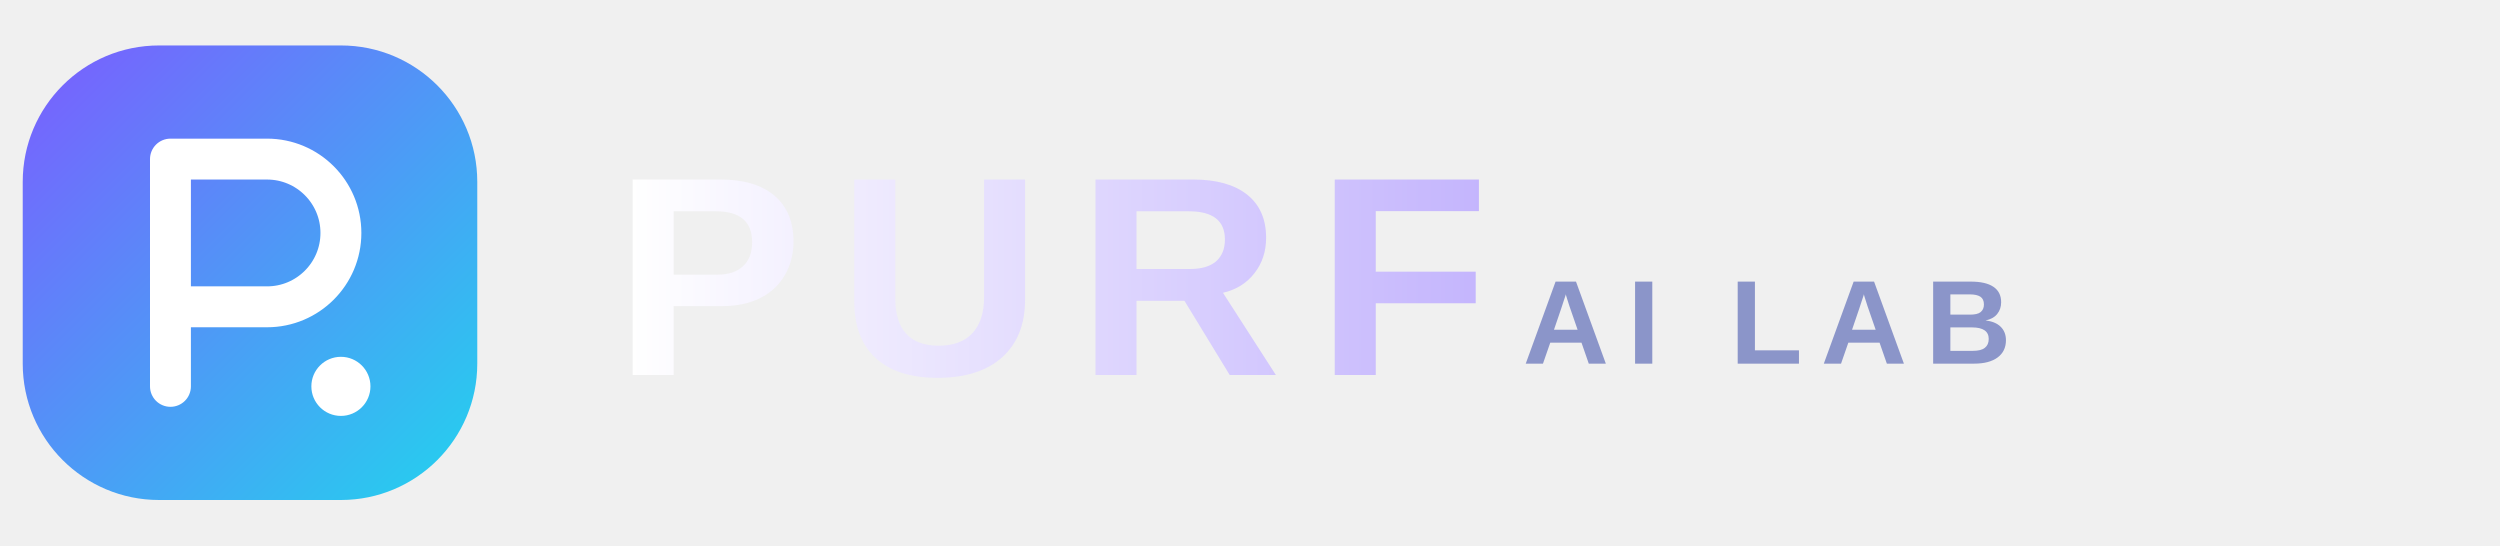
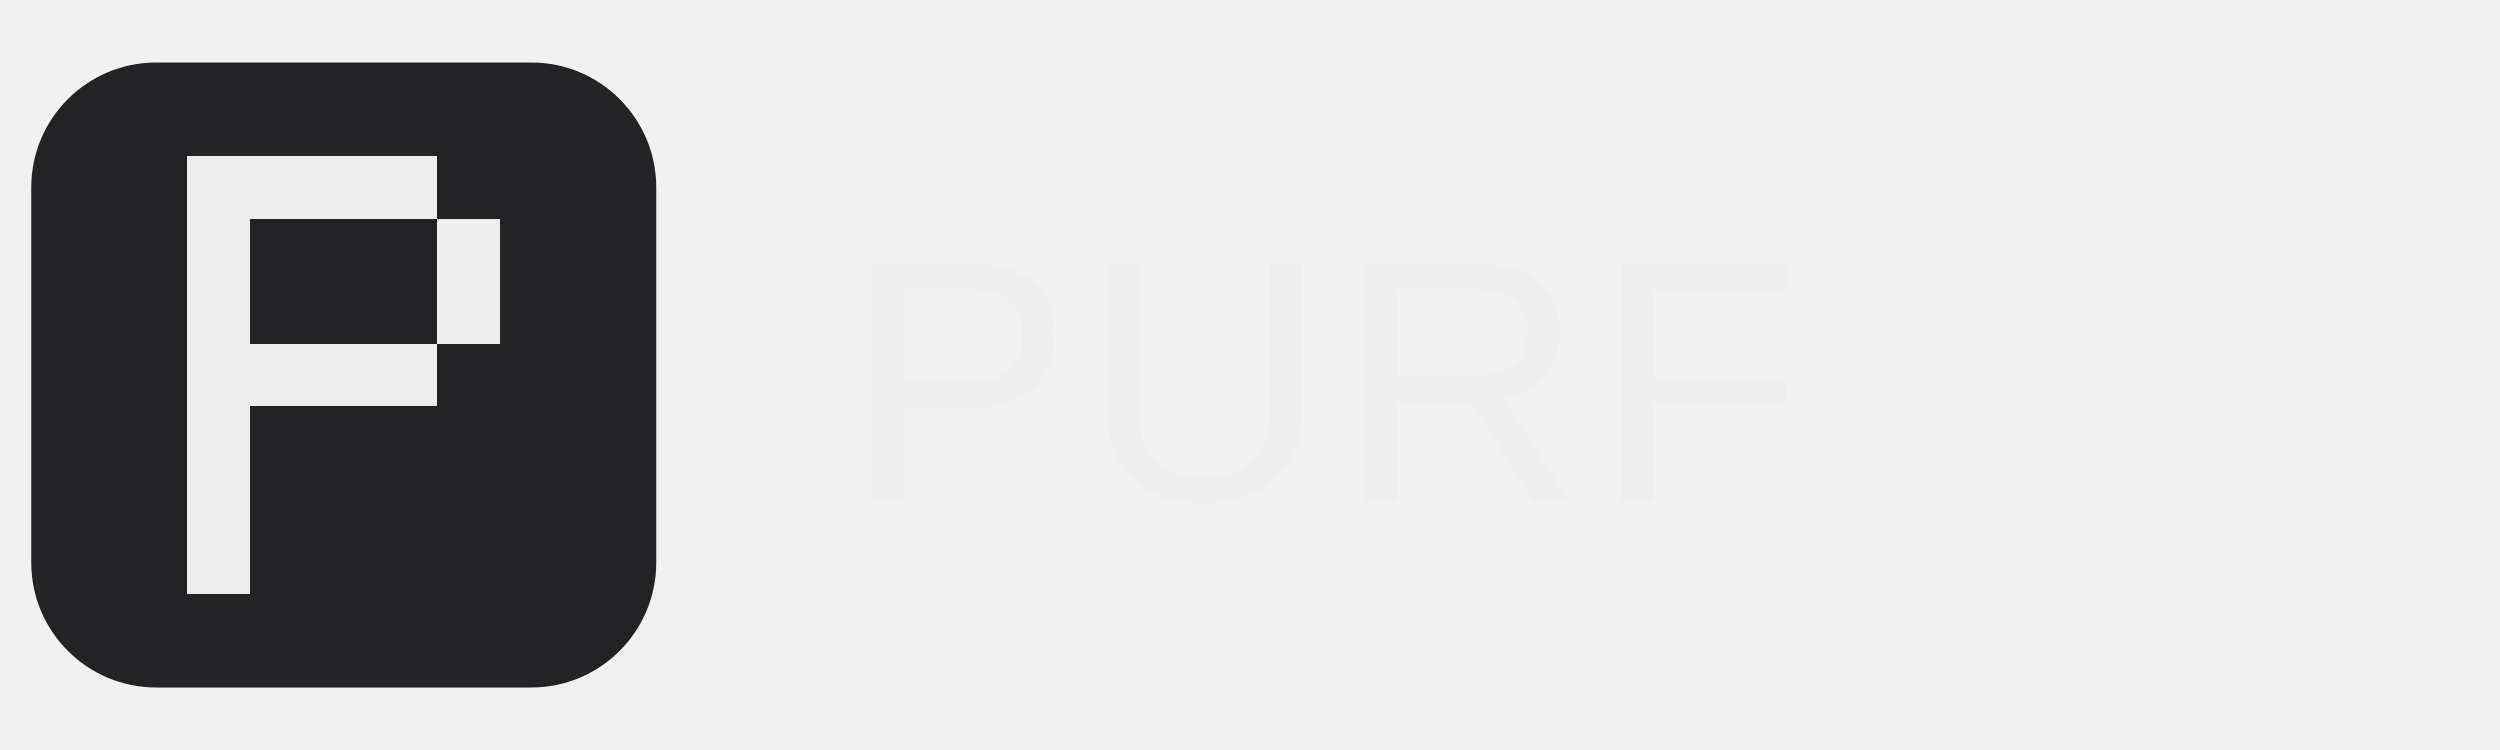
- <svg xmlns="http://www.w3.org/2000/svg" width="220" height="48" viewBox="0 0 220 48">
-   <defs>
-     <linearGradient id="g" x1="0" y1="0" x2="1" y2="1">
-       <stop offset="0" stop-color="#7c5cff" />
-       <stop offset="1" stop-color="#22d3ee" />
-     </linearGradient>
-     <linearGradient id="t" x1="0" y1="0" x2="1" y2="0">
-       <stop offset="0" stop-color="#ffffff" />
-       <stop offset="1" stop-color="#c4b5fd" />
-     </linearGradient>
-   </defs>
-   <rect x="2" y="4" width="40" height="40" rx="12" fill="url(#g)" />
-   <path d="M15 34V14h8.5a6.5 6.5 0 0 1 0 13H15" fill="none" stroke="#fff" stroke-width="3.6" stroke-linecap="round" stroke-linejoin="round" />
-   <circle cx="30" cy="34" r="2.6" fill="#fff" />
-   <text x="54" y="33" font-family="Space Grotesk, Segoe UI, Arial, sans-serif" font-size="25" font-weight="700" letter-spacing="3" fill="url(#t)">PURF</text>
-   <text x="134" y="32" font-family="Segoe UI, Arial, sans-serif" font-size="10.5" font-weight="600" letter-spacing="1.6" fill="#8b95c9">AI LAB</text>
+ <svg xmlns="http://www.w3.org/2000/svg" width="160" height="48" viewBox="0 0 160 48">
+   <rect x="2" y="4" width="40" height="40" rx="8" fill="#232325" />
+   <g fill="#ededed" shape-rendering="crispEdges" transform="translate(-2 0)">
+     <rect x="14" y="10" width="4" height="4" />
+     <rect x="18" y="10" width="4" height="4" />
+     <rect x="22" y="10" width="4" height="4" />
+     <rect x="26" y="10" width="4" height="4" />
+     <rect x="14" y="14" width="4" height="4" />
+     <rect x="30" y="14" width="4" height="4" />
+     <rect x="14" y="18" width="4" height="4" />
+     <rect x="30" y="18" width="4" height="4" />
+     <rect x="14" y="22" width="4" height="4" />
+     <rect x="18" y="22" width="4" height="4" />
+     <rect x="22" y="22" width="4" height="4" />
+     <rect x="26" y="22" width="4" height="4" />
+     <rect x="14" y="26" width="4" height="4" />
+     <rect x="14" y="30" width="4" height="4" />
+     <rect x="14" y="34" width="4" height="4" />
+   </g>
+   <text x="54" y="32" font-family="IBM Plex Sans, Segoe UI, Arial, sans-serif" font-size="22" font-weight="500" letter-spacing="0.5" fill="#ededed">PURF</text>
</svg>
